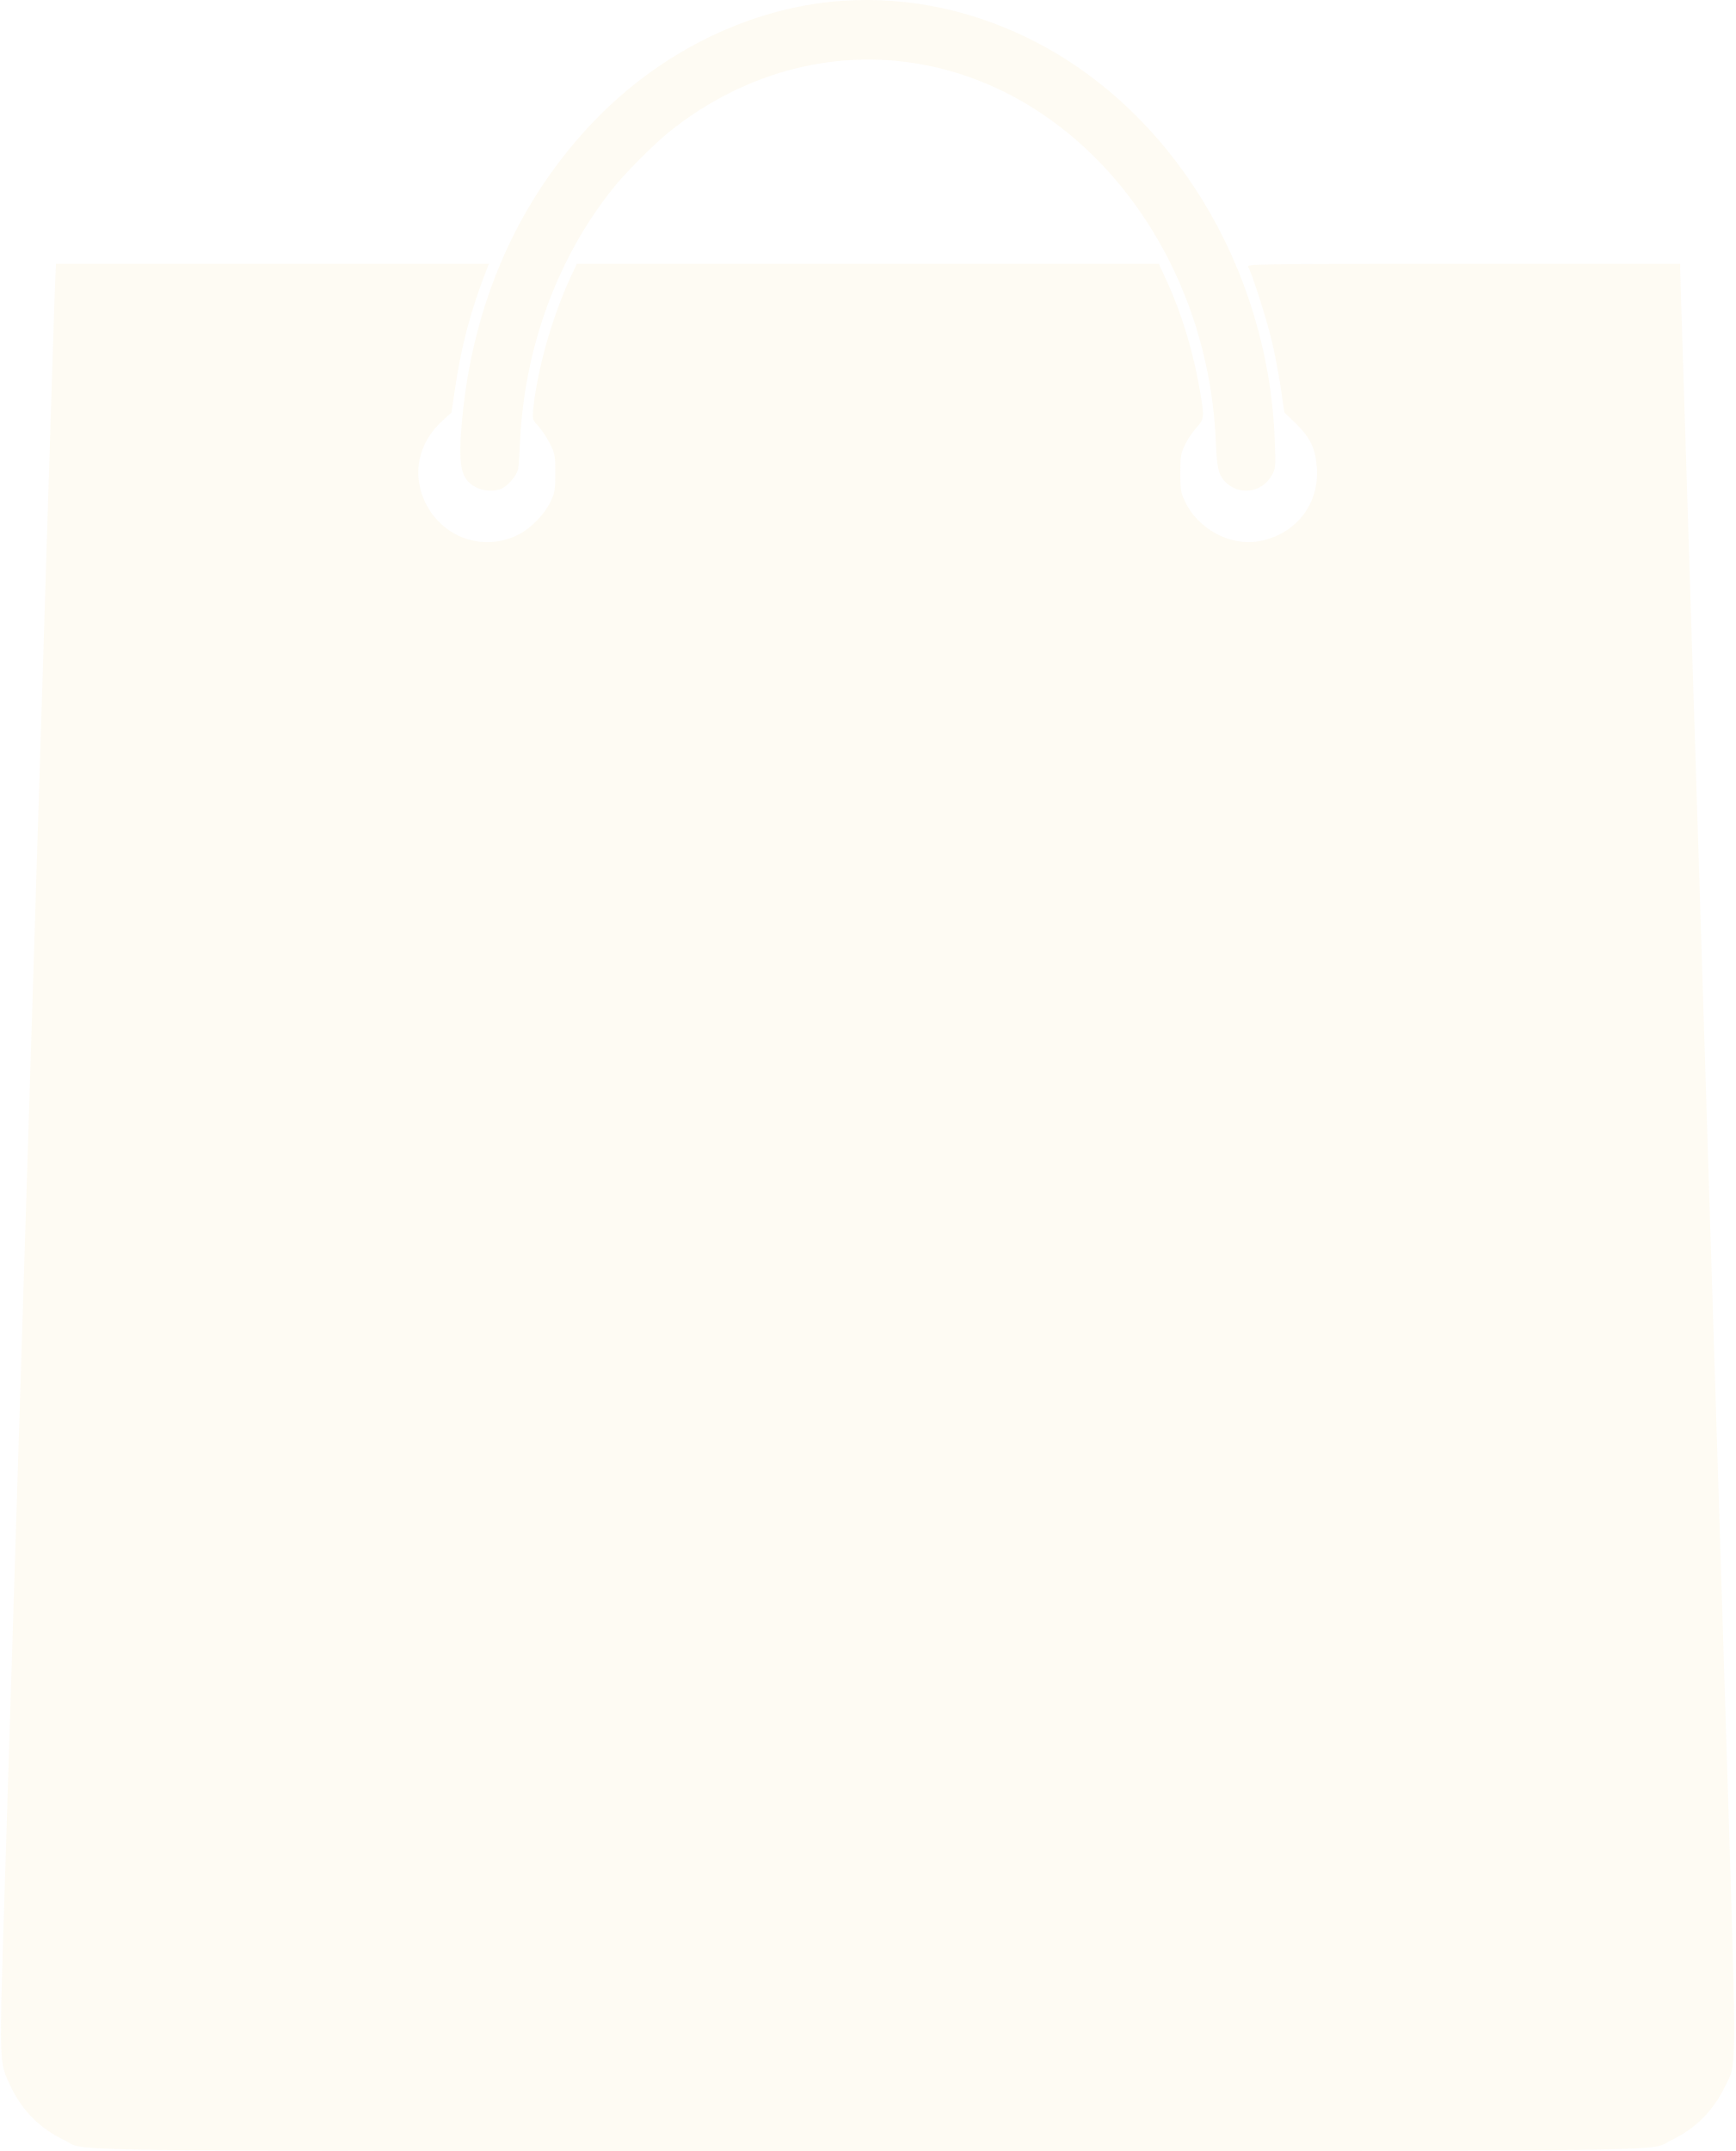
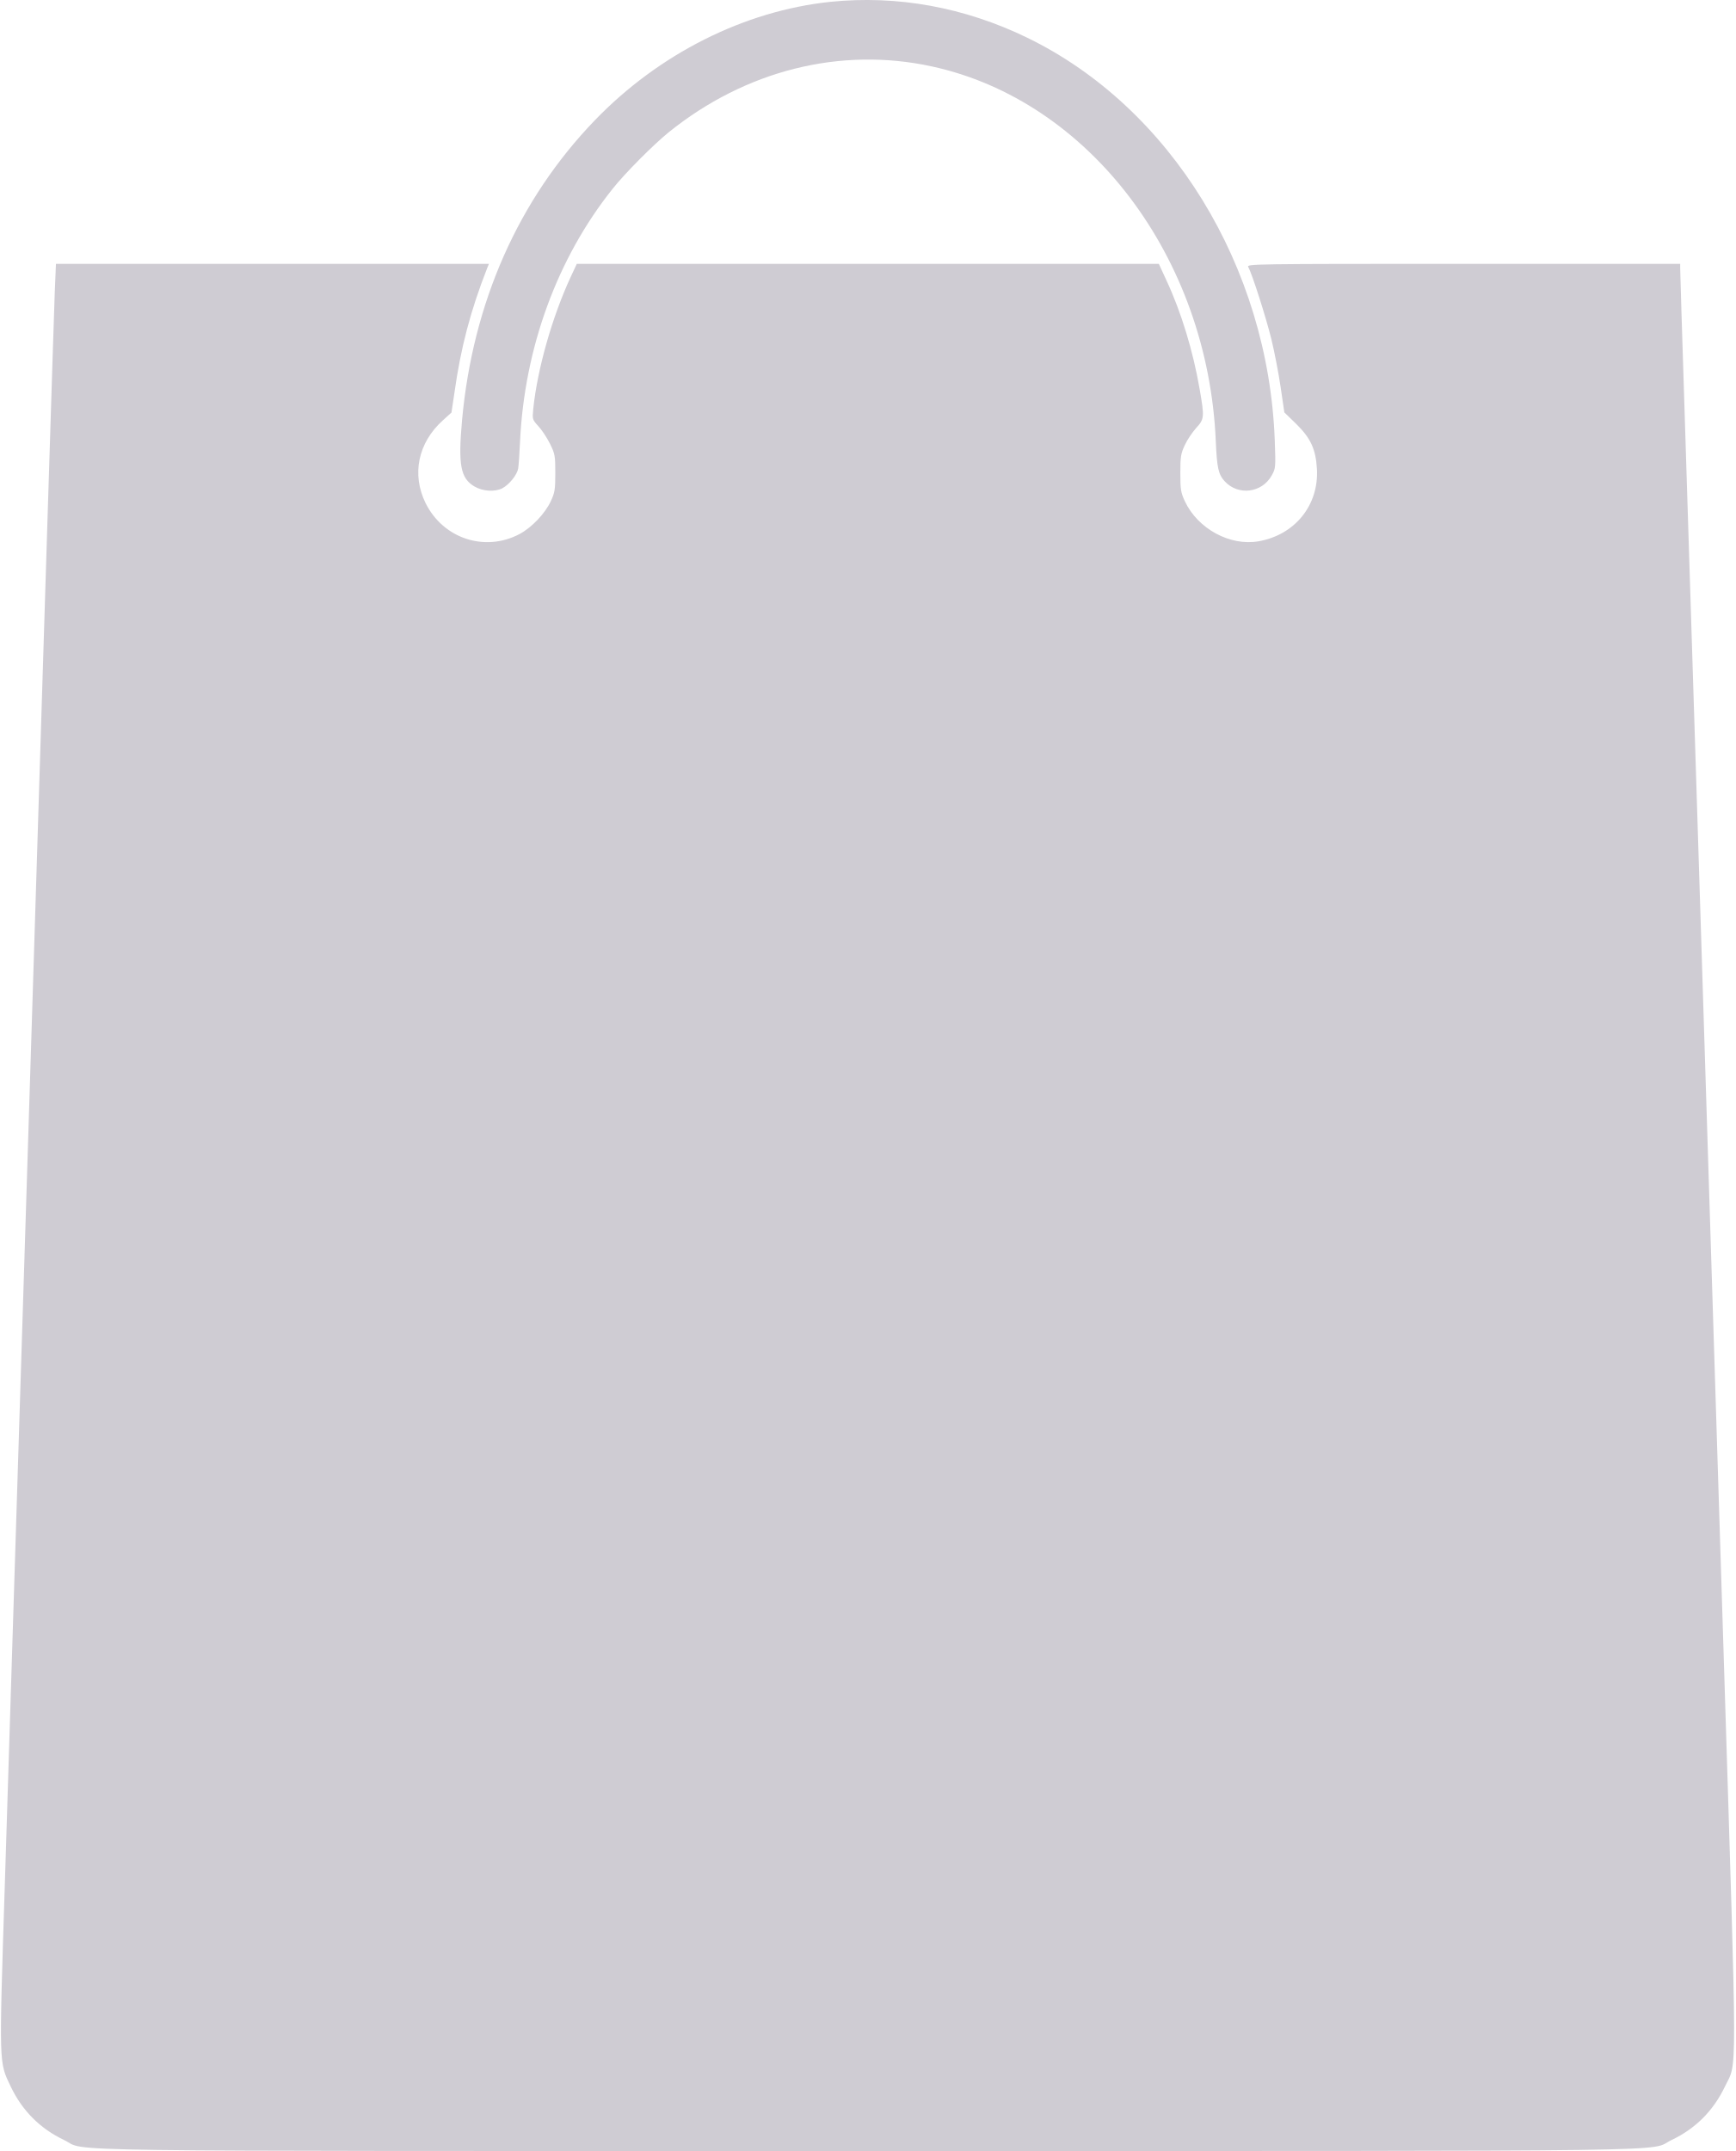
<svg xmlns="http://www.w3.org/2000/svg" version="1.0" width="1033pt" height="1280pt" viewBox="0 0 1033 1280" preserveAspectRatio="xMidYMid meet">
-   <g transform="translate(0,1280) scale(0.1,-0.1)" fill="#fdf6e2" fill-opacity="0.4" stroke="none">
+   <g transform="translate(0,1280) scale(0.1,-0.1)" fill="#100326" fill-opacity="0.2" stroke="none">
    <path d="M4941 12789 c-512 -54 -1019 -309 -1401 -705 -455 -472 -726 -1085 -790 -1784 -24 -268 -9 -346 74 -395 49 -29 121 -33 165 -11 42 22 89 81 95 118 3 18 8 89 11 158 26 560 222 1094 550 1505 75 95 243 263 335 338 457 368 1021 510 1565 392 938 -203 1644 -1135 1691 -2230 7 -158 15 -198 53 -239 80 -87 222 -70 280 35 23 41 24 46 18 208 -38 1035 -619 1981 -1472 2396 -374 182 -775 255 -1174 214z" />
    <path d="M326 11063 c-4 -93 -65 -2040 -136 -4328 -72 -2288 -144 -4601 -161 -5140 -35 -1100 -36 -1062 35 -1212 69 -144 175 -250 318 -318 147 -70 -266 -65 4783 -65 5049 0 4636 -5 4783 65 143 68 249 174 318 318 74 156 74 -40 -5 2497 -39 1246 -103 3268 -141 4495 -39 1227 -81 2583 -95 3015 -14 432 -25 797 -25 813 l0 27 -1290 0 c-1251 0 -1290 -1 -1281 -18 24 -44 105 -298 137 -427 19 -77 44 -207 56 -289 l22 -150 72 -70 c86 -85 115 -150 122 -267 12 -215 -131 -392 -347 -430 -170 -30 -362 74 -439 238 -24 52 -27 69 -27 168 0 98 3 116 27 167 14 31 45 76 67 101 49 53 50 64 21 231 -39 226 -109 457 -197 646 l-46 100 -1732 0 -1732 0 -36 -77 c-111 -240 -198 -547 -223 -784 -6 -65 -6 -65 30 -105 20 -21 51 -68 69 -104 30 -61 32 -71 32 -175 0 -99 -3 -116 -27 -168 -35 -74 -113 -156 -186 -195 -206 -109 -454 -27 -559 184 -84 171 -45 359 102 492 l52 47 18 120 c37 265 96 488 194 738 l11 27 -1289 0 -1288 0 -7 -167z" />
  </g>
</svg>
